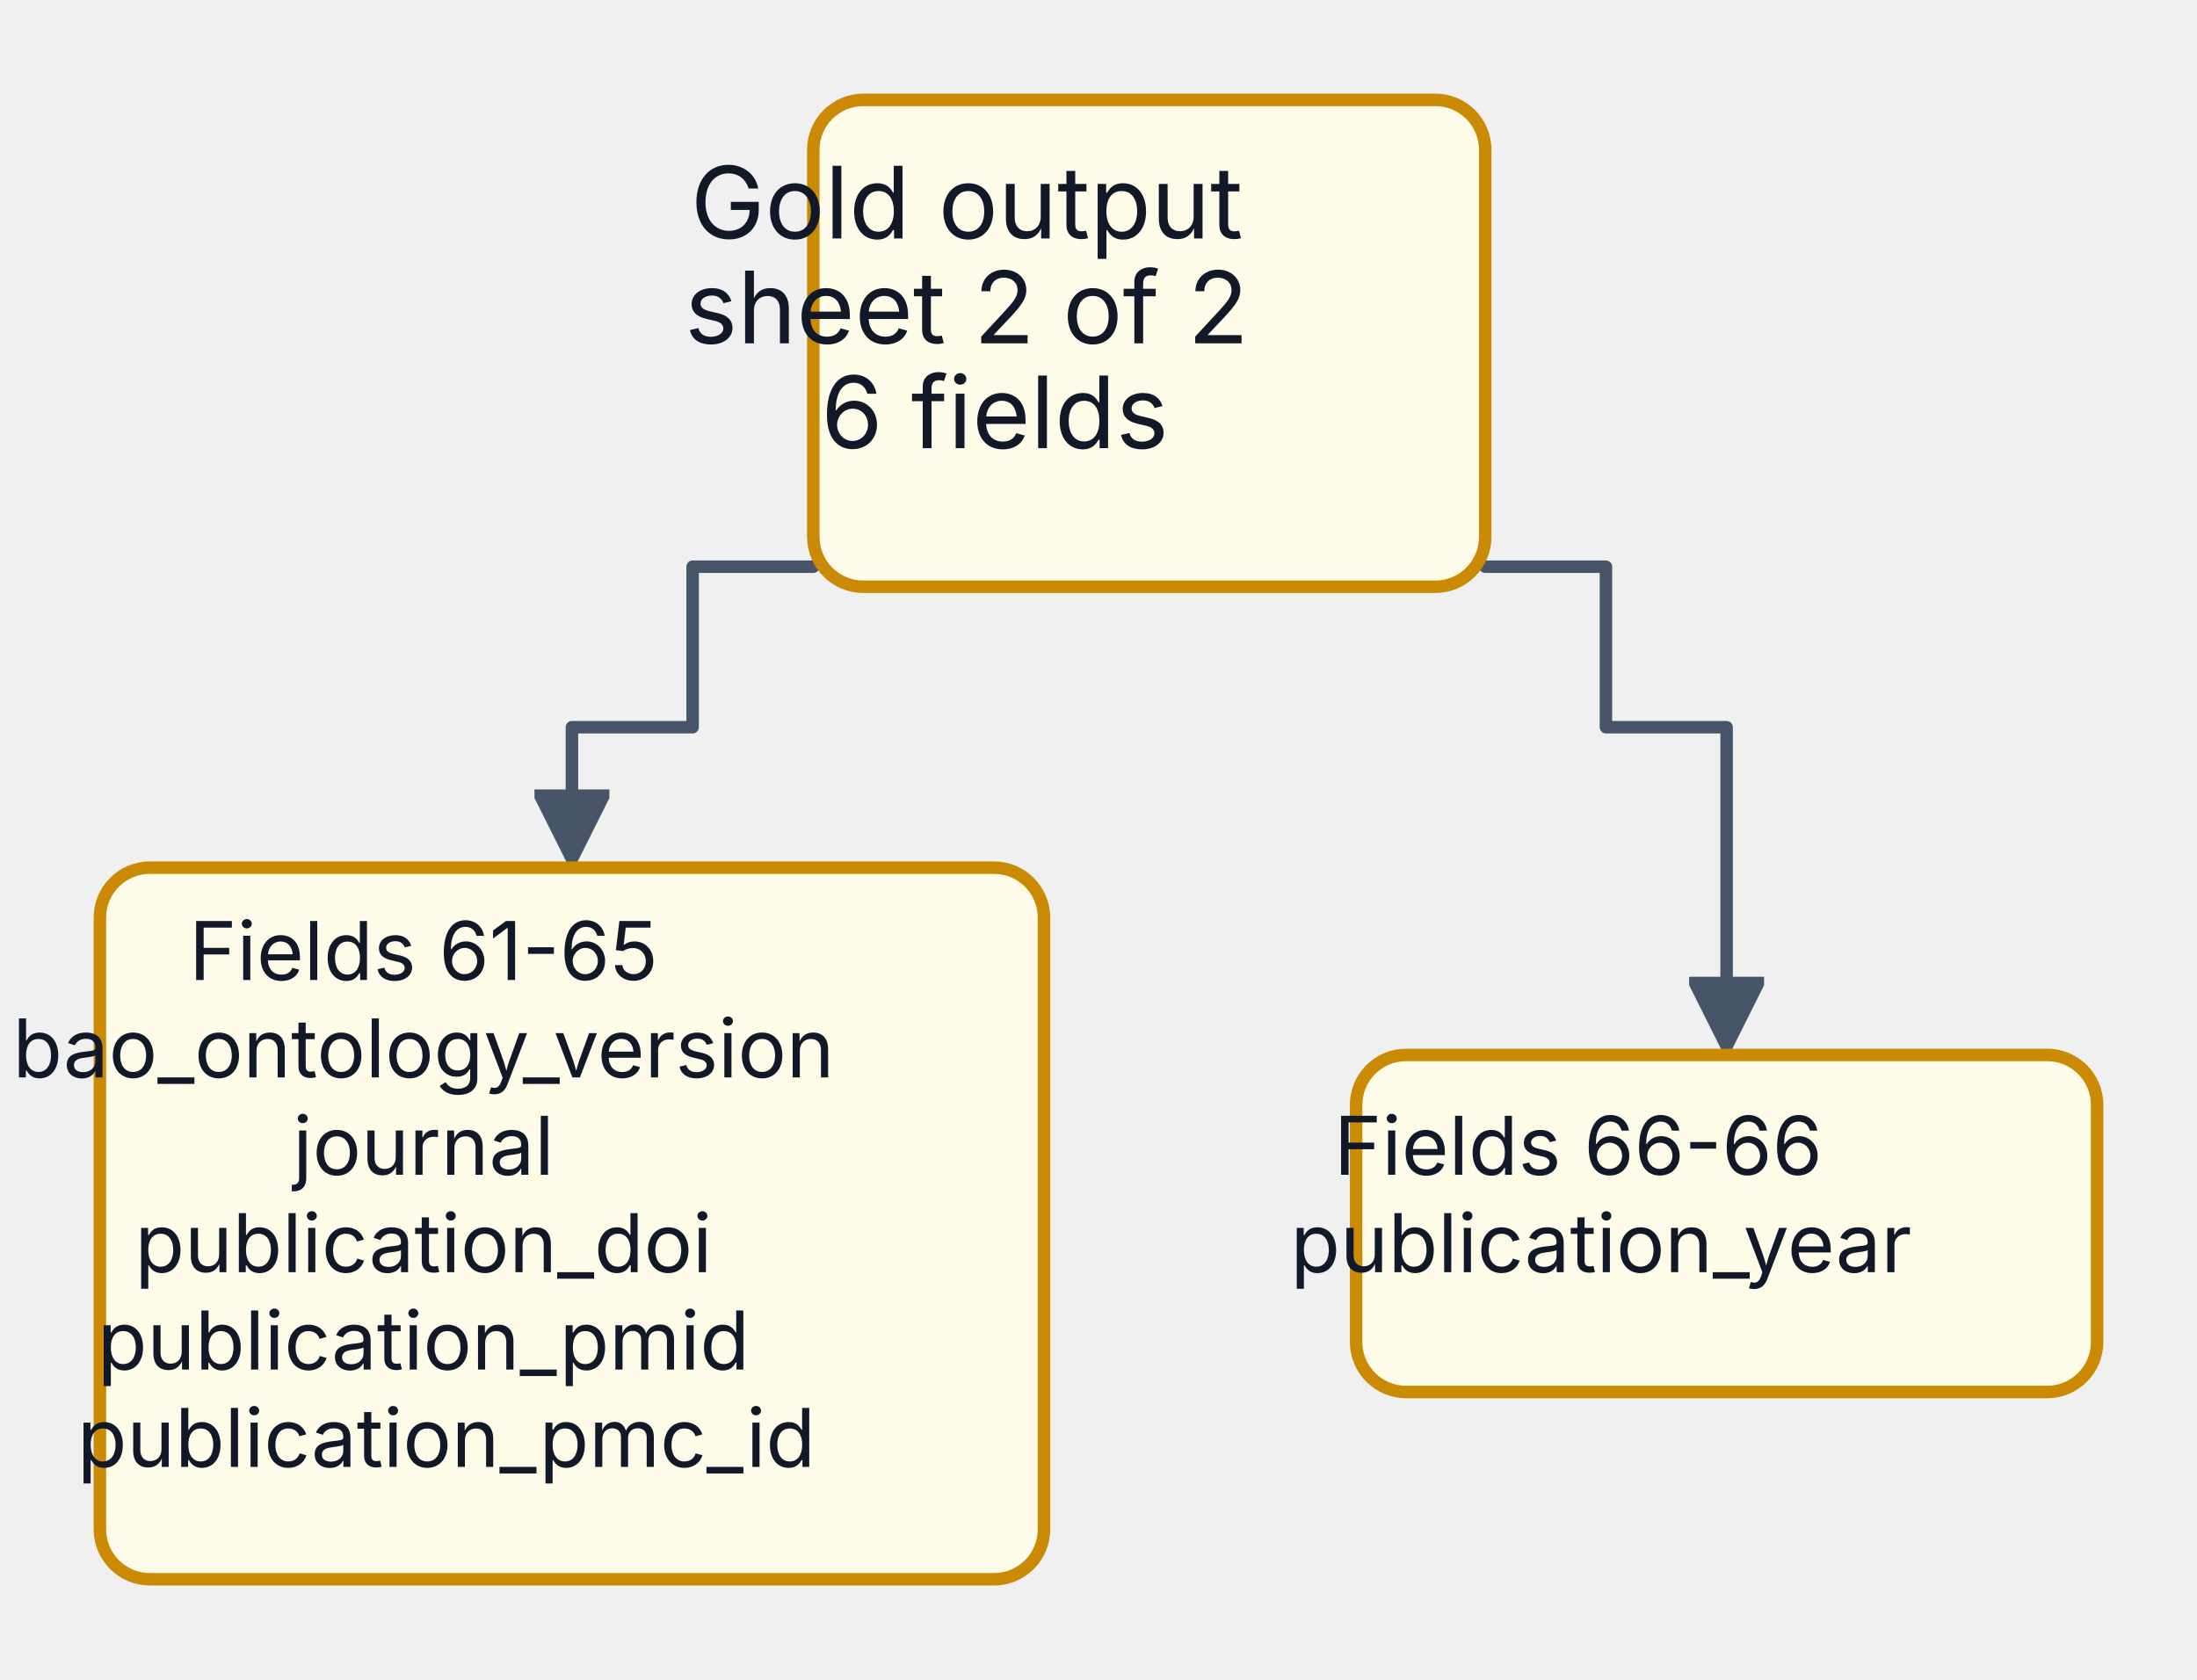
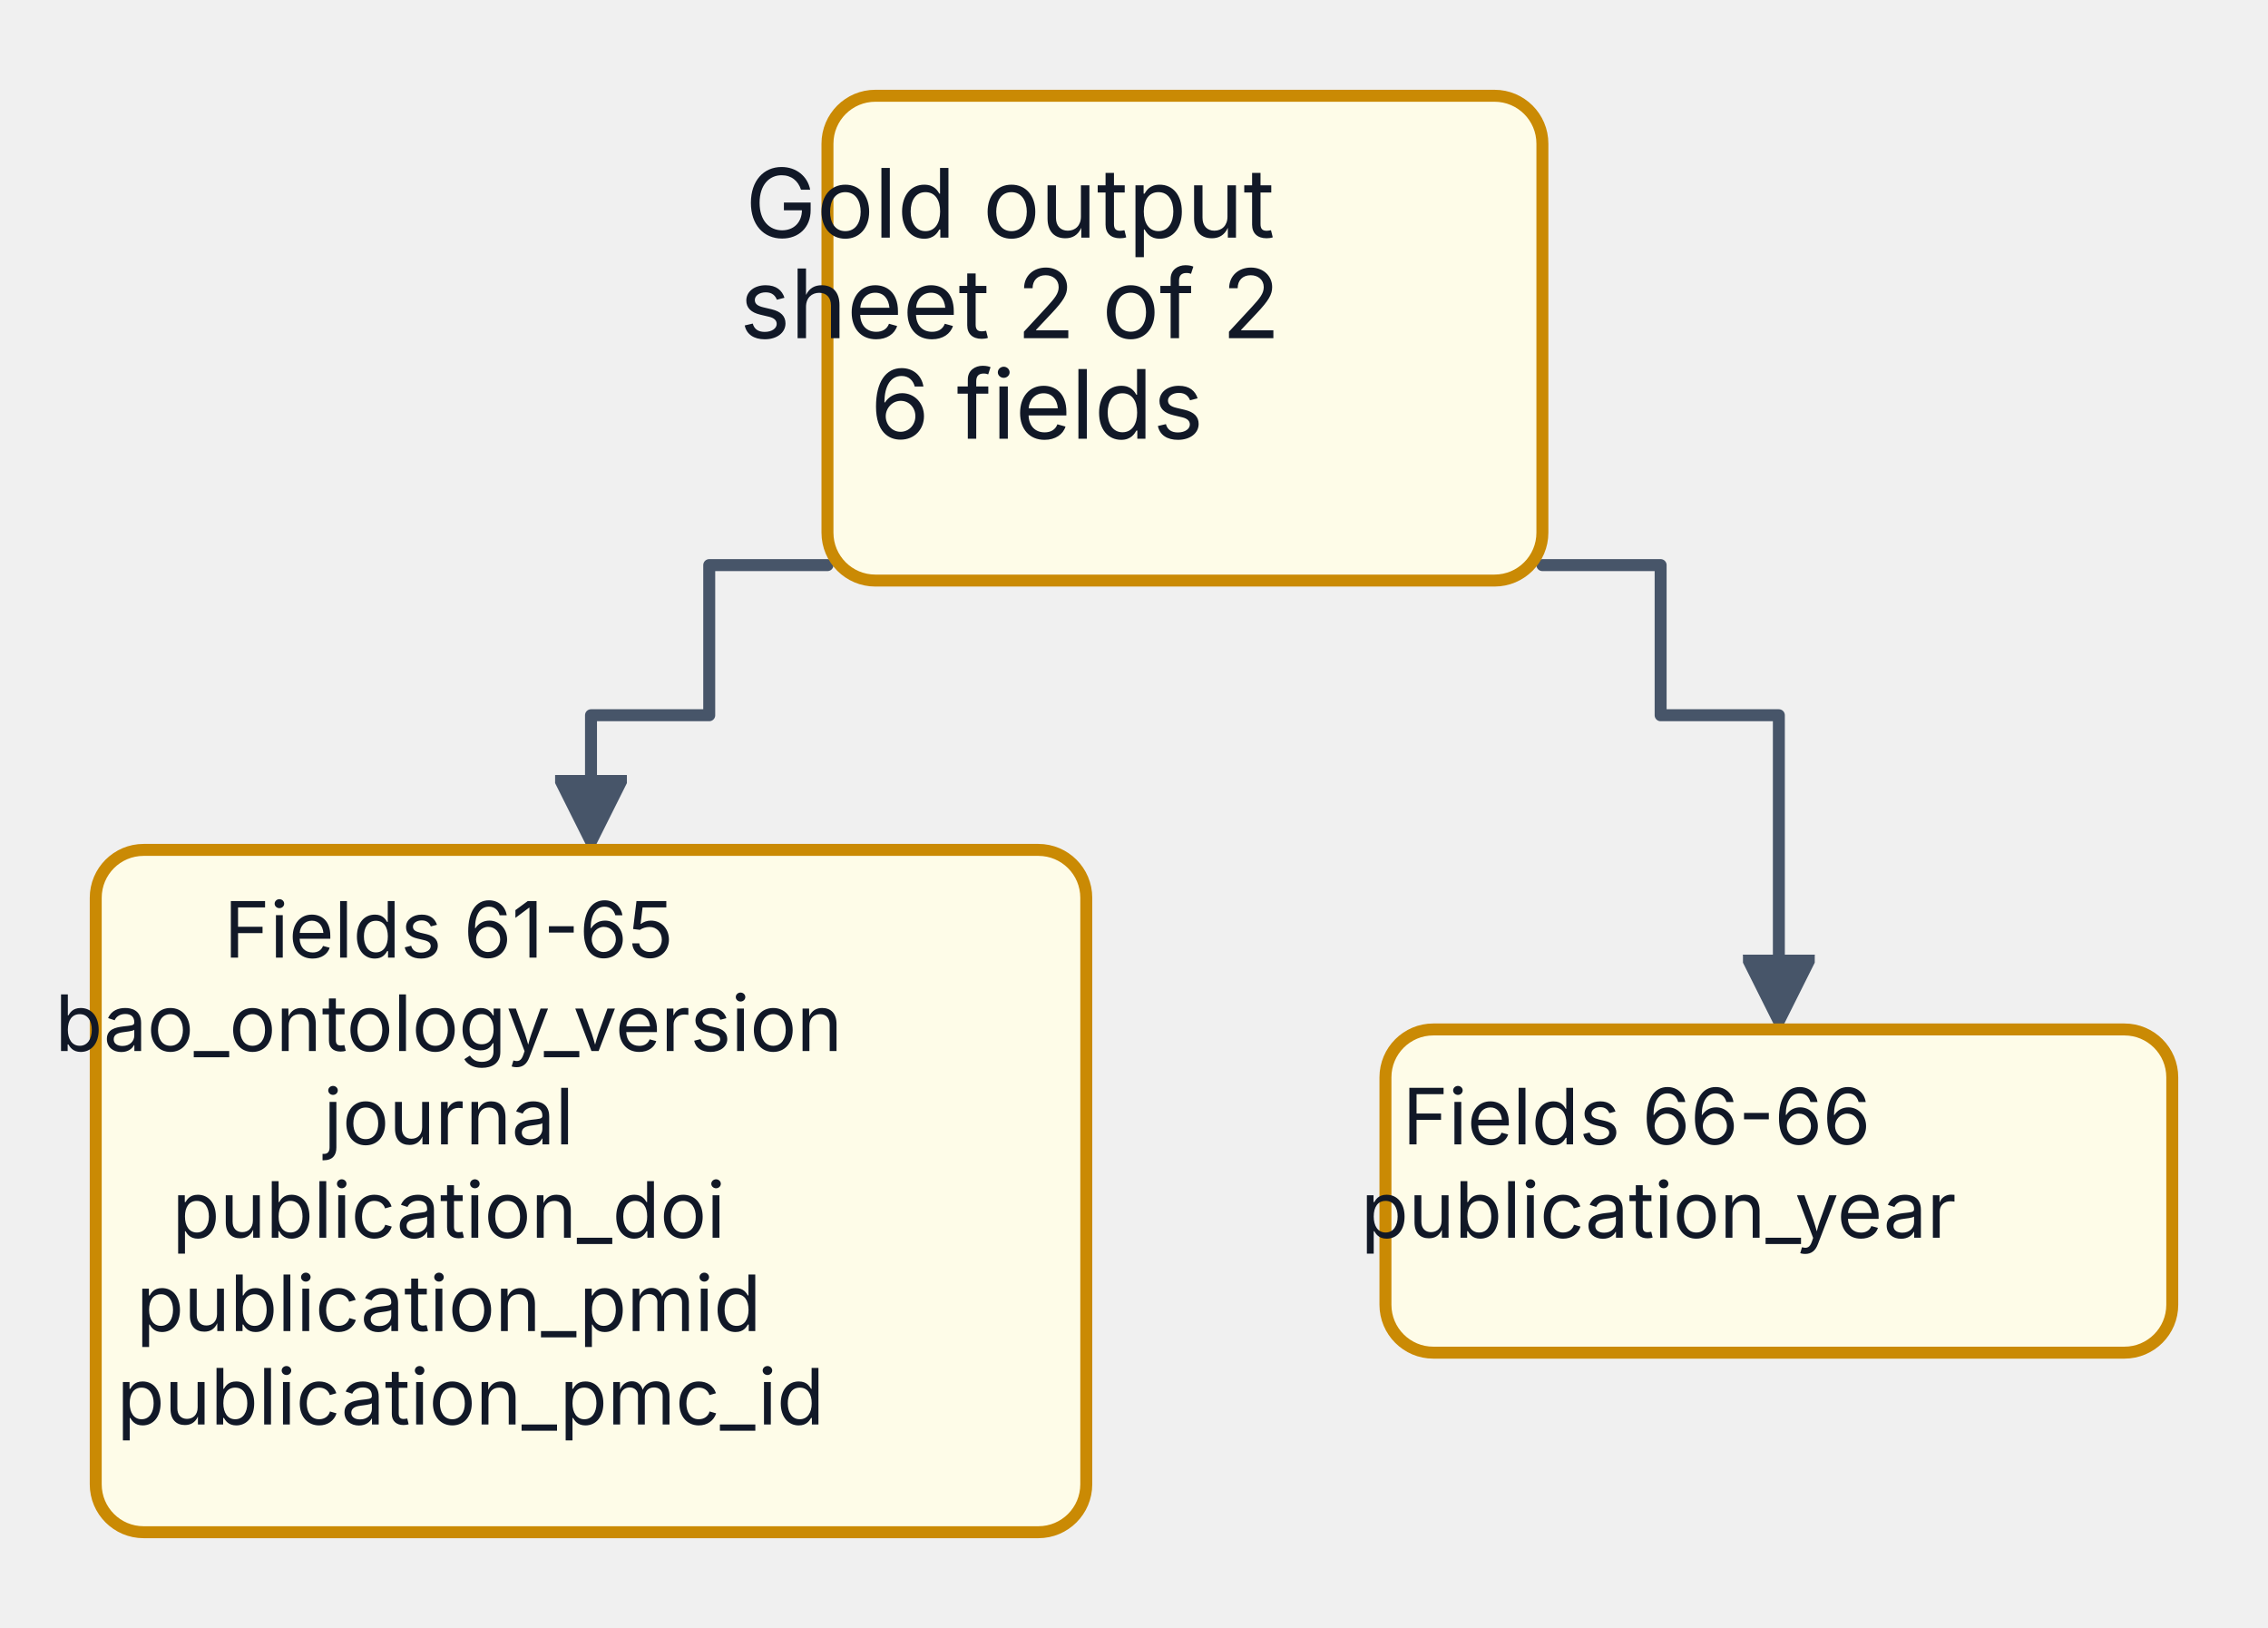
- <svg xmlns="http://www.w3.org/2000/svg" id="my-svg" width="100%" aria-roledescription="flowchart-v2" style="max-width:351.906px;background-color:white" viewBox="-16 -16 351.906 269">
+ <svg xmlns="http://www.w3.org/2000/svg" id="my-svg" width="100%" aria-roledescription="flowchart-v2" style="max-width:379.047px;background-color:white" viewBox="-16 -16 379.047 272">
  <style>#my-svg{font-size:16px;fill:#212121;}#my-svg .error-icon{fill:#552222;}#my-svg .error-text{fill:#552222;stroke:#552222;}#my-svg .edge-thickness-normal{stroke-width:2px;}#my-svg .edge-thickness-thick{stroke-width:3.5px;}#my-svg .edge-pattern-solid{stroke-dasharray:0;}#my-svg .edge-pattern-dashed{stroke-dasharray:3;}#my-svg .edge-pattern-dotted{stroke-dasharray:2;}#my-svg .marker{fill:#475569;stroke:#475569;}#my-svg .marker.cross{stroke:#475569;}#my-svg svg{font-size:16px;}#my-svg .label{color:#212121;}#my-svg .cluster-label text{fill:#1e40af;}#my-svg .cluster-label span,#my-svg p{color:#1e40af;}#my-svg .label text,#my-svg span,#my-svg p{fill:#212121;color:#212121;}#my-svg .node rect,#my-svg .node circle,#my-svg .node ellipse,#my-svg .node polygon,#my-svg .node path{fill:#eff6ff;stroke:#2563eb;stroke-width:1px;}#my-svg .flowchart-label text{text-anchor:middle;}#my-svg .node .label{text-align:center;}#my-svg .node.clickable{cursor:pointer;}#my-svg .arrowheadPath{fill:#333333;}#my-svg .edgePath .path{stroke:#475569;stroke-width:2.0px;}#my-svg .flowchart-link{stroke:#475569;fill:none;}#my-svg .edgeLabel{background-color:#ffffff;text-align:center;}#my-svg .edgeLabel rect{opacity:0.5;background-color:#ffffff;fill:#ffffff;}#my-svg .labelBkg{background-color:rgba(255, 255, 255, 0.5);}#my-svg .cluster rect{fill:#f8fafc;stroke:#94a3b8;stroke-width:1px;}#my-svg .cluster text{fill:#1e40af;}#my-svg .cluster span,#my-svg p{color:#1e40af;}#my-svg div.mermaidTooltip{position:absolute;text-align:center;max-width:200px;padding:2px;font-size:12px;background:#f0fdf4;border:1px solid #707070;border-radius:2px;pointer-events:none;z-index:100;}#my-svg .flowchartTitleText{text-anchor:middle;font-size:18px;fill:#212121;}#my-svg :root{--mermaid-font-family:"trebuchet ms",verdana,arial,sans-serif;}#my-svg .fieldCard&gt;*{font-size:13px!important;}#my-svg .fieldCard span{font-size:13px!important;}#my-svg .source&gt;*{fill:#f1f5f9!important;stroke:#64748b!important;stroke-width:2px!important;}#my-svg .source span{fill:#f1f5f9!important;stroke:#64748b!important;stroke-width:2px!important;}#my-svg .process&gt;*{fill:#f0fdf4!important;stroke:#16a34a!important;stroke-width:2px!important;}#my-svg .process span{fill:#f0fdf4!important;stroke:#16a34a!important;stroke-width:2px!important;}#my-svg .bronze&gt;*{fill:#fff7ed!important;stroke:#f59e0b!important;stroke-width:2px!important;}#my-svg .bronze span{fill:#fff7ed!important;stroke:#f59e0b!important;stroke-width:2px!important;}#my-svg .silver&gt;*{fill:#f8fafc!important;stroke:#475569!important;stroke-width:2px!important;}#my-svg .silver span{fill:#f8fafc!important;stroke:#475569!important;stroke-width:2px!important;}#my-svg .gold&gt;*{fill:#fefce8!important;stroke:#ca8a04!important;stroke-width:2px!important;}#my-svg .gold span{fill:#fefce8!important;stroke:#ca8a04!important;stroke-width:2px!important;}#my-svg .dq&gt;*{fill:#f5f3ff!important;stroke:#7c3aed!important;stroke-width:2px!important;}#my-svg .dq span{fill:#f5f3ff!important;stroke:#7c3aed!important;stroke-width:2px!important;}#my-svg .warning&gt;*{fill:#fff1f2!important;stroke:#dc2626!important;stroke-width:2px!important;}#my-svg .warning span{fill:#fff1f2!important;stroke:#dc2626!important;stroke-width:2px!important;}/*
 * Пользовательские стили диаграмм BioETL (структурированная копия)
 * Источник: custom.css
 * Цель: сгруппировать правила по типам элементов и документировать назначение каждого CSS-параметра.
 */

/* =========================================================
 * 1) Глобальная типографика и базовое поведение текста
 * ========================================================= */
svg {
    /* Задаёт основной стек шрифтов для всего текста в SVG. */
    font-family: Inter, -apple-system, BlinkMacSystemFont, 'Segoe UI', Roboto,
    Oxygen, Ubuntu, sans-serif;
}



/* =========================================================
 * 2) Общая геометрия узлов (для нескольких типов диаграмм)
 * ========================================================= */
.node rect,
.node circle,
.node ellipse,
.node polygon,
.node path {
    /* Единая толщина контура для фигур узлов. */
    stroke-width: 1.5px !important;
    /* Скругляет углы по горизонтали для более мягкого вида. */
    rx: 8;
    /* Скругляет углы по вертикали в паре с rx. */
    ry: 8;
    /* Добавляет лёгкую тень и отделяет узлы от фона. */
    filter:  none; /*  drop-shadow(0px 1px 2px rgba(0, 0, 0, 0.05));*/
}

/* =========================================================
 * 3) Контейнеры subgraph / cluster
 * ========================================================= */
.cluster rect,
.cluster path {
    /* Увеличивает радиус углов у контейнеров-групп. */
    rx: 10;
    /* Поддерживает симметрию скругления по вертикали. */
    ry: 10;
    /* Нейтральная заливка контейнера для снижения визуального шума. */
    fill: #f8fafc;
    /* Приглушённая обводка, чтобы границы были заметны, но не доминировали. */
    stroke: #94a3b8;
    /* Толщина границы контейнера в тон большинству узлов. */
    stroke-width: 1.5px;
    /* Убирает пунктир у рамок контейнеров. */
    stroke-dasharray: none;
    /* Делает фон контейнера полностью непрозрачным. */
    fill-opacity: 1;
    /* Отключает тень контейнера, чтобы акцент оставался на узлах. */
    filter: none;
}

.cluster text {
    /* Нормальный вес шрифта для заголовков групп. */
    font-weight: 400;
    /* Увеличенный размер заголовка относительно текста узлов. */
    font-size: 16px;
}

/* =========================================================
 * 4) Стили линий связей (edges/links)
 * ========================================================= */
.edgePath .path {
    /* Делает основные ребра более заметными в плотных графах. */
    stroke-width: 2.5px;
    /* Скругляет соединения сегментов линий. */
    stroke-linejoin: round;
    /* Скругляет окончания линий. */
    stroke-linecap: round;
}

.edgePath path,
.flowchart-link,
.relation,
.messageLine0,
.messageLine1,
.transition path {
    /* Унифицированные скруглённые соединения для всех типов линий. */
    stroke-linejoin: round;
    /* Унифицированные скруглённые окончания для всех типов линий. */
    stroke-linecap: round;
}

.transition path {
    /* Выравнивает толщину переходов state diagram с основными ребрами. */
    stroke-width: 2.5px;
}

/* =========================================================
 * 5) Подписи ребер и fallback-текст
 * ========================================================= */
.edgeLabel {
    /* Компактный размер шрифта для подписей на связях. */
    font-size: 12px;
    /* Плотная межстрочность для экономии места. */
    line-height: 1.1;
    /* Базовый непрозрачный фон под подписью. */
    background-color: #ffffff;
    /* Небольшие внутренние отступы вокруг текста. */
    padding: 1px 3px;
    /* Мягкое скругление фона подписи. */
    border-radius: 2px;
}

.edgeLabel span,
.edgeLabel p,
text.fo-fallback {
    /* Принудительный тёмный fill для контраста в SVG-рендерах. */
    fill: #111827 !important;
    /* Принудительный тёмный цвет для HTML-подписей. */
    color: #111827 !important;
    /* Полная непрозрачность текста. */
    opacity: 1 !important;
    /* Компактная межстрочность для многострочных подписей. */
    line-height: 1.1;
    /* Убирает стандартные внешние отступы HTML-параграфов. */
    margin: 0;
    /* Убирает стандартные внутренние отступы HTML-параграфов. */
    padding: 0;
}

.edgeLabel .labelBkg,
.labelBkg {
    /* Жёстко задаёт белый фон под текстом подписей. */
    background-color: #ffffff !important;
    /* Делает фон полностью непрозрачным во всех просмотрщиках. */
    opacity: 1 !important;
}

.edgeLabel rect {
    /* Переопределяет полупрозрачный фон по умолчанию у Mermaid. */
    opacity: 1 !important;
    /* Жёстко фиксирует белую заливку прямоугольника под подписью. */
    fill: #ffffff !important;
}

/* =========================================================
 * 6) Элементы sequence diagram
 * ========================================================= */
.actor {
    /* Толщина границы actor-блоков. */
    stroke-width: 1.5px;
    /* Скругление углов actor-блоков по горизонтали. */
    rx: 4;
    /* Скругление углов actor-блоков по вертикали. */
    ry: 4;
}

.messageLine0,
.messageLine1 {
    /* Толщина линий сообщений в sequence diagram. */
    stroke-width: 1.6px;
}

.messageText {
    /* Базовый размер текста сообщений. */
    font-size: 13px;
}

.activation0 {
    /* Более тонкая линия activation bar, чтобы не перегружать схему. */
    stroke-width: 1px;
}

.note {
    /* Скругление углов заметки по горизонтали. */
    rx: 4;
    /* Скругление углов заметки по вертикали. */
    ry: 4;
    /* Тонкая граница для вторичных блоков. */
    stroke-width: 1px;
    /* Лёгкая тень для визуального отделения заметок. */
    filter: drop-shadow(1px 1px 2px rgba(0, 0, 0, 0.06));
}

/* =========================================================
 * 7) Базовые элементы class diagram
 * ========================================================= */
g.classGroup rect {
    /* Скругление углов class box по горизонтали. */
    rx: 10;
    /* Скругление углов class box по вертикали. */
    ry: 10;
    /* Толщина границы class box. */
    stroke-width: 1.5px;
    /* Мягкая тень у class box без агрессивного контраста. */
    filter: drop-shadow(1px 1px 2px rgba(0, 0, 0, 0.06));
}

g.classGroup text {
    /* Базовый размер текста внутри class diagram. */
    font-size: 14px;
    padding: 10px 10px;
}

g.classGroup line {
    /* Толщина внутренних разделителей класса. */
    stroke-width: 1px;
}

.relation {
    /* Толщина связей между классами на уровне основных ребер. */
    stroke-width: 2.5px;
}

/* =========================================================
 * 8) Типографика HTML-лейблов class diagram
 * ========================================================= */
g.label-group .nodeLabel {
    /* Увеличенный размер названия класса для иерархии. */
    font-size: 16px !important;
    /* Полужирный акцент на имени класса. */
    font-weight: 200 !important;
    /* Лёгкое межбуквенное расстояние для читаемости заголовка. */
    letter-spacing: 0.01em;
}

g.annotation-group .nodeLabel {
    /* Уменьшенный размер для стереотипов/аннотаций. */
    font-size: 11px !important;
    /* Курсив для визуального отделения аннотаций. */
    font-style: italic !important;
    /* Небольшое ослабление контраста вторичного текста. */
    opacity: 0.8;
}

g.members-group .nodeLabel,
g.methods-group .nodeLabel {
    /* Компактный размер для атрибутов и методов. */
    font-size: 12px !important;
    /* Нормальный вес шрифта для плотного структурного текста. */
    font-weight: 400 !important;
}

/* =========================================================
 * 9) Помощники размеров foreignObject (class/flowchart)
 * ========================================================= */
g.members-group foreignObject,
g.methods-group foreignObject {
    /* Минимальная высота областей members/methods. */
    min-height: 40px;
}

.node foreignObject &gt; div,
g.classGroup foreignObject &gt; div {
    /* Стабилизирует вычисление размеров с учётом отступов/границ. */
    box-sizing: border-box;
}

.node.size-sm foreignObject &gt; div {
    /* Минимальная высота для малого размерного уровня узла. */
    min-height: 80px;
    /* Минимальная ширина для малого размерного уровня узла. */
    min-width: 180px;
}

.node.size-md foreignObject &gt; div {
    /* Минимальная высота для среднего размерного уровня узла. */
    min-height: 140px;
    /* Минимальная ширина для среднего размерного уровня узла. */
    min-width: 260px;
}

.node.size-lg foreignObject &gt; div {
    /* Минимальная высота для большого размерного уровня узла. */
    min-height: 200px;
    /* Минимальная ширина для большого размерного уровня узла. */
    min-width: 340px;
}

/* =========================================================
 * 10) Элементы state diagram
 * ========================================================= */
g.stateGroup rect {
    /* Скругление углов контейнеров состояний по горизонтали. */
    rx: 8;
    /* Скругление углов контейнеров состояний по вертикали. */
    ry: 8;
}

.statediagram-state rect {
    /* Скругление углов узлов состояния по горизонтали. */
    rx: 8;
    /* Скругление углов узлов состояния по вертикали. */
    ry: 8;
    /* Толщина границы узла состояния. */
    stroke-width: 1.5px;
    /* Лёгкая тень для визуального отделения state box. */
    filter: drop-shadow(1px 2px 3px rgba(0, 0, 0, 0.08));
}

/* =========================================================
 * 11) Элементы ER diagram
 * ========================================================= */
.er.entityBox {
    /* Толщина границы сущности ER-диаграммы. */
    stroke-width: 1.5px;
    /* Скругление углов сущности по горизонтали. */
    rx: 4;
    /* Скругление углов сущности по вертикали. */
    ry: 4;
    /* Лёгкая тень для отделения блоков сущностей. */
    filter: drop-shadow(1px 2px 3px rgba(0, 0, 0, 0.08));
}

/* =========================================================
 * 12) Узлы mindmap
 * ========================================================= */
.mindmap-node rect,
.mindmap-node circle {
    /* Толщина контура узлов mindmap. */
    stroke-width: 1.5px;
    /* Чуть более выраженная тень для плотных радиальных веток. */
    filter: drop-shadow(1px 2px 2px rgba(0, 0, 0, 0.1));
}

/* =========================================================
 * 13) Маркеры стрелок
 * ========================================================= */
marker path {
    /* Единый нейтральный цвет наконечников стрелок. */
    fill: #475569;
}

/* =========================================================
 * 14) Цветовая карта архитектурных слоёв (fallback-селекторы)
 * ========================================================= */
[id*="Domain"] &gt; rect,
[id*="Domain"] &gt; path {
    /* Цвет фона для доменного слоя. */
    fill: #f5f3ff !important;
    /* Цвет границы для доменного слоя. */
    stroke: #7c3aed !important;
}

.cluster[id*="Domain"] &gt; rect,
.cluster[id*="Domain"] &gt; path {
    fill: #ffffff !important;
}

[id*="Application"] &gt; rect,
[id*="Application"] &gt; path {
    /* Цвет фона для application-слоя. */
    fill: #f0fdf4 !important;
    /* Цвет границы для application-слоя. */
    stroke: #16a34a !important;
}

.cluster[id*="Application"] &gt; rect,
.cluster[id*="Application"] &gt; path {
    fill: #ffffff !important;
}

[id*="Infrastructure"] &gt; rect,
[id*="Infrastructure"] &gt; path {
    /* Цвет фона для infrastructure-слоя. */
    fill: #fff1f2 !important;
    /* Цвет границы для infrastructure-слоя. */
    stroke: #dc2626 !important;
}

.cluster[id*="Infrastructure"] &gt; rect,
.cluster[id*="Infrastructure"] &gt; path {
    fill: #ffffff !important;
}

[id*="Composition"] &gt; rect,
[id*="Composition"] &gt; path {
    /* Цвет фона для composition-слоя. */
    fill: #fff7ed !important;
    /* Цвет границы для composition-слоя. */
    stroke: #f59e0b !important;
}

.cluster[id*="Composition"] &gt; rect,
.cluster[id*="Composition"] &gt; path {
    fill: #ffffff !important;
}

[id*="Interfaces"] &gt; rect,
[id*="Interfaces"] &gt; path {
    /* Цвет фона для слоя интерфейсов. */
    fill: #eff6ff !important;
    /* Цвет границы для слоя интерфейсов. */
    stroke: #2563eb !important;
}

.cluster[id*="Interfaces"] &gt; rect,
.cluster[id*="Interfaces"] &gt; path {
    fill: #ffffff !important;
}

[id*="External"] &gt; rect,
[id*="External"] &gt; path {
    /* Цвет фона для внешних систем. */
    fill: #f1f5f9 !important;
    /* Цвет границы для внешних систем. */
    stroke: #64748b !important;
}

.cluster[id*="External"] &gt; rect,
.cluster[id*="External"] &gt; path {
    fill: #ffffff !important;
}

/* Белая подложка под подписи всех архитектурных/medallion слоёв */
g.cluster[id*="Domain"] .cluster-label foreignObject &gt; div,
g.cluster[id*="Application"] .cluster-label foreignObject &gt; div,
g.cluster[id*="Infrastructure"] .cluster-label foreignObject &gt; div,
g.cluster[id*="Composition"] .cluster-label foreignObject &gt; div,
g.cluster[id*="Interfaces"] .cluster-label foreignObject &gt; div,
g.cluster[id*="External"] .cluster-label foreignObject &gt; div,
g.cluster[id*="Bronze"] .cluster-label foreignObject &gt; div,
g.cluster[id*="Silver"] .cluster-label foreignObject &gt; div,
g.cluster[id*="Gold"] .cluster-label foreignObject &gt; div,
g.cluster[id*="Quarantine"] .cluster-label foreignObject &gt; div {
    background: #ffffff !important;
    padding: 0 6px !important;
    border-radius: 4px;
}

/* Fallback для рендеров без foreignObject: не рисуем толстую обводку */
g.cluster[id*="Domain"] .cluster-label text.fo-fallback,
g.cluster[id*="Application"] .cluster-label text.fo-fallback,
g.cluster[id*="Infrastructure"] .cluster-label text.fo-fallback,
g.cluster[id*="Composition"] .cluster-label text.fo-fallback,
g.cluster[id*="Interfaces"] .cluster-label text.fo-fallback,
g.cluster[id*="External"] .cluster-label text.fo-fallback,
g.cluster[id*="Bronze"] .cluster-label text.fo-fallback,
g.cluster[id*="Silver"] .cluster-label text.fo-fallback,
g.cluster[id*="Gold"] .cluster-label text.fo-fallback,
g.cluster[id*="Quarantine"] .cluster-label text.fo-fallback {
    fill: #111827 !important;
    stroke: none !important;
}

/* =========================================================
 * 15) Цветовая карта слоёв Medallion
 * ========================================================= */
[id*="Bronze"] &gt; rect,
[id*="Bronze"] &gt; path {
    /* Цвет фона Bronze-слоя. */
    fill: #fff7ed !important;
    /* Цвет границы Bronze-слоя. */
    stroke: #f59e0b !important;
}

[id*="Silver"] &gt; rect,
[id*="Silver"] &gt; path {
    /* Цвет фона Silver-слоя. */
    fill: #f8fafc !important;
    /* Цвет границы Silver-слоя. */
    stroke: #475569 !important;
}

[id*="Gold"] &gt; rect,
[id*="Gold"] &gt; path {
    /* Цвет фона Gold-слоя. */
    fill: #fefce8 !important;
    /* Цвет границы Gold-слоя. */
    stroke: #ca8a04 !important;
}

[id*="Quarantine"] &gt; rect,
[id*="Quarantine"] &gt; path {
    /* Цвет фона для карантинных/проблемных потоков данных. */
    fill: #ffe4e6 !important;
    /* Цвет границы для карантинных/проблемных потоков данных. */
    stroke: #e11d48 !important;
}
/* Нормализует вес текста в узлах и заголовках слоёв (без полужирного акцента). */
.node .label text,
.node .label tspan,
.node .label .nodeLabel,
text.fo-fallback {
    stroke: none !important;
    stroke-width: 0 !important;
    fill: #111827 !important;
    font-weight: 400 !important;
}
/* Single text layer (fallback-only) */
text.fo-fallback {
    display: inline !important;
}

foreignObject {
    display: none !important;
- }/* bioetl-inject */#my-svg .edgeLabel rect{opacity:1!important;fill:#ffffff!important}#my-svg .labelBkg{background-color:#ffffff!important;opacity:1!important}#my-svg .edgeLabel .labelBkg{background-color:#ffffff!important;opacity:1!important}#my-svg .edgeLabel{font-size:12px;line-height:1.1;padding:1px 3px}#my-svg .edgeLabel span{color:#111827!important;fill:#111827!important;opacity:1!important;line-height:1.1;margin:0;padding:0}#my-svg .edgeLabel p{color:#111827!important;fill:#111827!important;opacity:1!important;line-height:1.1;margin:0;padding:0}#my-svg text.fo-fallback{color:#111827!important;fill:#111827!important;opacity:1!important}</style>
+ }</style>
  <marker id="my-svg_flowchart-pointEnd" class="marker flowchart" markerHeight="12" markerUnits="userSpaceOnUse" markerWidth="12" orient="auto" refX="6" refY="5" viewBox="0 0 10 10">
    <path d="m0 0 10 5-10 5z" class="arrowMarkerPath" style="stroke-width:1;stroke-dasharray:1,0" />
  </marker>
  <marker id="my-svg_flowchart-pointStart" class="marker flowchart" markerHeight="12" markerUnits="userSpaceOnUse" markerWidth="12" orient="auto" refX="4.5" refY="5" viewBox="0 0 10 10">
    <path d="m0 5 10 5V0z" class="arrowMarkerPath" style="stroke-width:1;stroke-dasharray:1,0" />
  </marker>
  <marker id="my-svg_flowchart-circleEnd" class="marker flowchart" markerHeight="11" markerUnits="userSpaceOnUse" markerWidth="11" orient="auto" refX="11" refY="5" viewBox="0 0 10 10">
    <circle cx="5" cy="5" r="5" class="arrowMarkerPath" style="stroke-width:1;stroke-dasharray:1,0" />
  </marker>
  <marker id="my-svg_flowchart-circleStart" class="marker flowchart" markerHeight="11" markerUnits="userSpaceOnUse" markerWidth="11" orient="auto" refX="-1" refY="5" viewBox="0 0 10 10">
    <circle cx="5" cy="5" r="5" class="arrowMarkerPath" style="stroke-width:1;stroke-dasharray:1,0" />
  </marker>
  <marker id="my-svg_flowchart-crossEnd" class="marker cross flowchart" markerHeight="11" markerUnits="userSpaceOnUse" markerWidth="11" orient="auto" refX="12" refY="5.2" viewBox="0 0 11 11">
    <path d="m1 1 9 9m0-9-9 9" class="arrowMarkerPath" style="stroke-width:2;stroke-dasharray:1,0" />
  </marker>
  <marker id="my-svg_flowchart-crossStart" class="marker cross flowchart" markerHeight="11" markerUnits="userSpaceOnUse" markerWidth="11" orient="auto" refX="-1" refY="5.2" viewBox="0 0 11 11">
    <path d="m1 1 9 9m0-9-9 9" class="arrowMarkerPath" style="stroke-width:2;stroke-dasharray:1,0" />
  </marker>
  <g class="root">
    <g class="edgePaths">
-       <path id="L-Layer-Fields1-0" marker-end="url(#my-svg_flowchart-pointEnd)" d="M114.273 74.787H94.941V100.5H75.61v17.2" class="edge-thickness-normal edge-pattern-solid flowchart-link LS-Layer LE-Fields1" style="fill:none" />
-       <path id="L-Layer-Fields2-0" marker-end="url(#my-svg_flowchart-pointEnd)" d="M221.898 74.787h19.332V100.5h19.333v47.2" class="edge-thickness-normal edge-pattern-solid flowchart-link LS-Layer LE-Fields2" style="fill:none" />
+       <path id="L-Layer-Fields1-0" marker-end="url(#my-svg_flowchart-pointEnd)" d="M122.293 78.418h-19.76V103.5h-19.76v17.2h0" class="edge-thickness-normal edge-pattern-solid flowchart-link LS-Layer LE-Fields1" style="fill:none" />
+       <path id="L-Layer-Fields2-0" marker-end="url(#my-svg_flowchart-pointEnd)" d="M241.777 78.418h19.76V103.5h19.76v47.2h0" class="edge-thickness-normal edge-pattern-solid flowchart-link LS-Layer LE-Fields2" style="fill:none" />
    </g>
    <g class="nodes">
-       <g id="flowchart-Layer-0" class="node default gold flowchart-label" transform="translate(168.086 39)">
-         <rect width="107.625" height="78" x="-53.813" y="-39" class="basic label-container" rx="0" ry="0" />
-         <g class="label" transform="translate(-41.813 -27)">
+       <g id="flowchart-Layer-0" class="node default gold flowchart-label" transform="translate(182.035 40.5)">
+         <rect width="119.484" height="81" x="-59.742" y="-40.5" class="basic label-container" rx="0" ry="0" />
+         <g class="label" transform="translate(-47.742 -28.5)">
          <rect />
-           <text xml:space="preserve" x="41.812" y="10.2" class="fo-fallback" text-anchor="middle">
-             <tspan x="41.812">Gold output</tspan>
-             <tspan x="41.812" dy="16.8">sheet 2 of 2</tspan>
-             <tspan x="41.812" dy="16.8">6 fields</tspan>
+           <text xml:space="preserve" x="47.742" y="11.7" class="fo-fallback" text-anchor="middle">
+             <tspan x="47.742">Gold output</tspan>
+             <tspan x="47.742" dy="16.8">sheet 2 of 2</tspan>
+             <tspan x="47.742" dy="16.8">6 fields</tspan>
          </text>
        </g>
      </g>
-       <g id="flowchart-Fields1-1" class="node default gold fieldCard flowchart-label" transform="translate(75.61 180)">
-         <rect width="151.219" height="114" x="-75.609" y="-57" class="basic label-container" rx="0" ry="0" />
-         <g class="label" transform="translate(-63.61 -45)">
+       <g id="flowchart-Fields1-1" class="node default gold fieldCard flowchart-label" transform="translate(82.773 183)">
+         <rect width="165.547" height="114" x="-82.773" y="-57" class="basic label-container" rx="0" ry="0" />
+         <g class="label" transform="translate(-70.773 -45)">
          <rect />
-           <text xml:space="preserve" x="63.609" y="6" class="fo-fallback" font-size="13" text-anchor="middle">
-             <tspan x="63.609">Fields 61-65</tspan>
-             <tspan x="63.609" dy="15.6">bao_ontology_version</tspan>
-             <tspan x="63.609" dy="15.6">journal</tspan>
-             <tspan x="63.609" dy="15.6">publication_doi</tspan>
-             <tspan x="63.609" dy="15.6">publication_pmid</tspan>
-             <tspan x="63.609" dy="15.6">publication_pmc_id</tspan>
+           <text xml:space="preserve" x="70.773" y="6" class="fo-fallback" font-size="13" text-anchor="middle">
+             <tspan x="70.773">Fields 61-65</tspan>
+             <tspan x="70.773" dy="15.6">bao_ontology_version</tspan>
+             <tspan x="70.773" dy="15.6">journal</tspan>
+             <tspan x="70.773" dy="15.6">publication_doi</tspan>
+             <tspan x="70.773" dy="15.6">publication_pmid</tspan>
+             <tspan x="70.773" dy="15.6">publication_pmc_id</tspan>
          </text>
        </g>
      </g>
-       <g id="flowchart-Fields2-2" class="node default gold fieldCard flowchart-label" transform="translate(260.563 180)">
-         <rect width="118.688" height="54" x="-59.344" y="-27" class="basic label-container" rx="0" ry="0" />
-         <g class="label" transform="translate(-47.344 -15)">
+       <g id="flowchart-Fields2-2" class="node default gold fieldCard flowchart-label" transform="translate(281.297 183)">
+         <rect width="131.5" height="54" x="-65.75" y="-27" class="basic label-container" rx="0" ry="0" />
+         <g class="label" transform="translate(-53.75 -15)">
          <rect />
-           <text xml:space="preserve" x="47.344" y="7.2" class="fo-fallback" font-size="13" text-anchor="middle">
-             <tspan x="47.344">Fields 66-66</tspan>
-             <tspan x="47.344" dy="15.6">publication_year</tspan>
+           <text xml:space="preserve" x="53.75" y="7.2" class="fo-fallback" font-size="13" text-anchor="middle">
+             <tspan x="53.75">Fields 66-66</tspan>
+             <tspan x="53.75" dy="15.6">publication_year</tspan>
          </text>
        </g>
      </g>
    </g>
  </g>
</svg>
